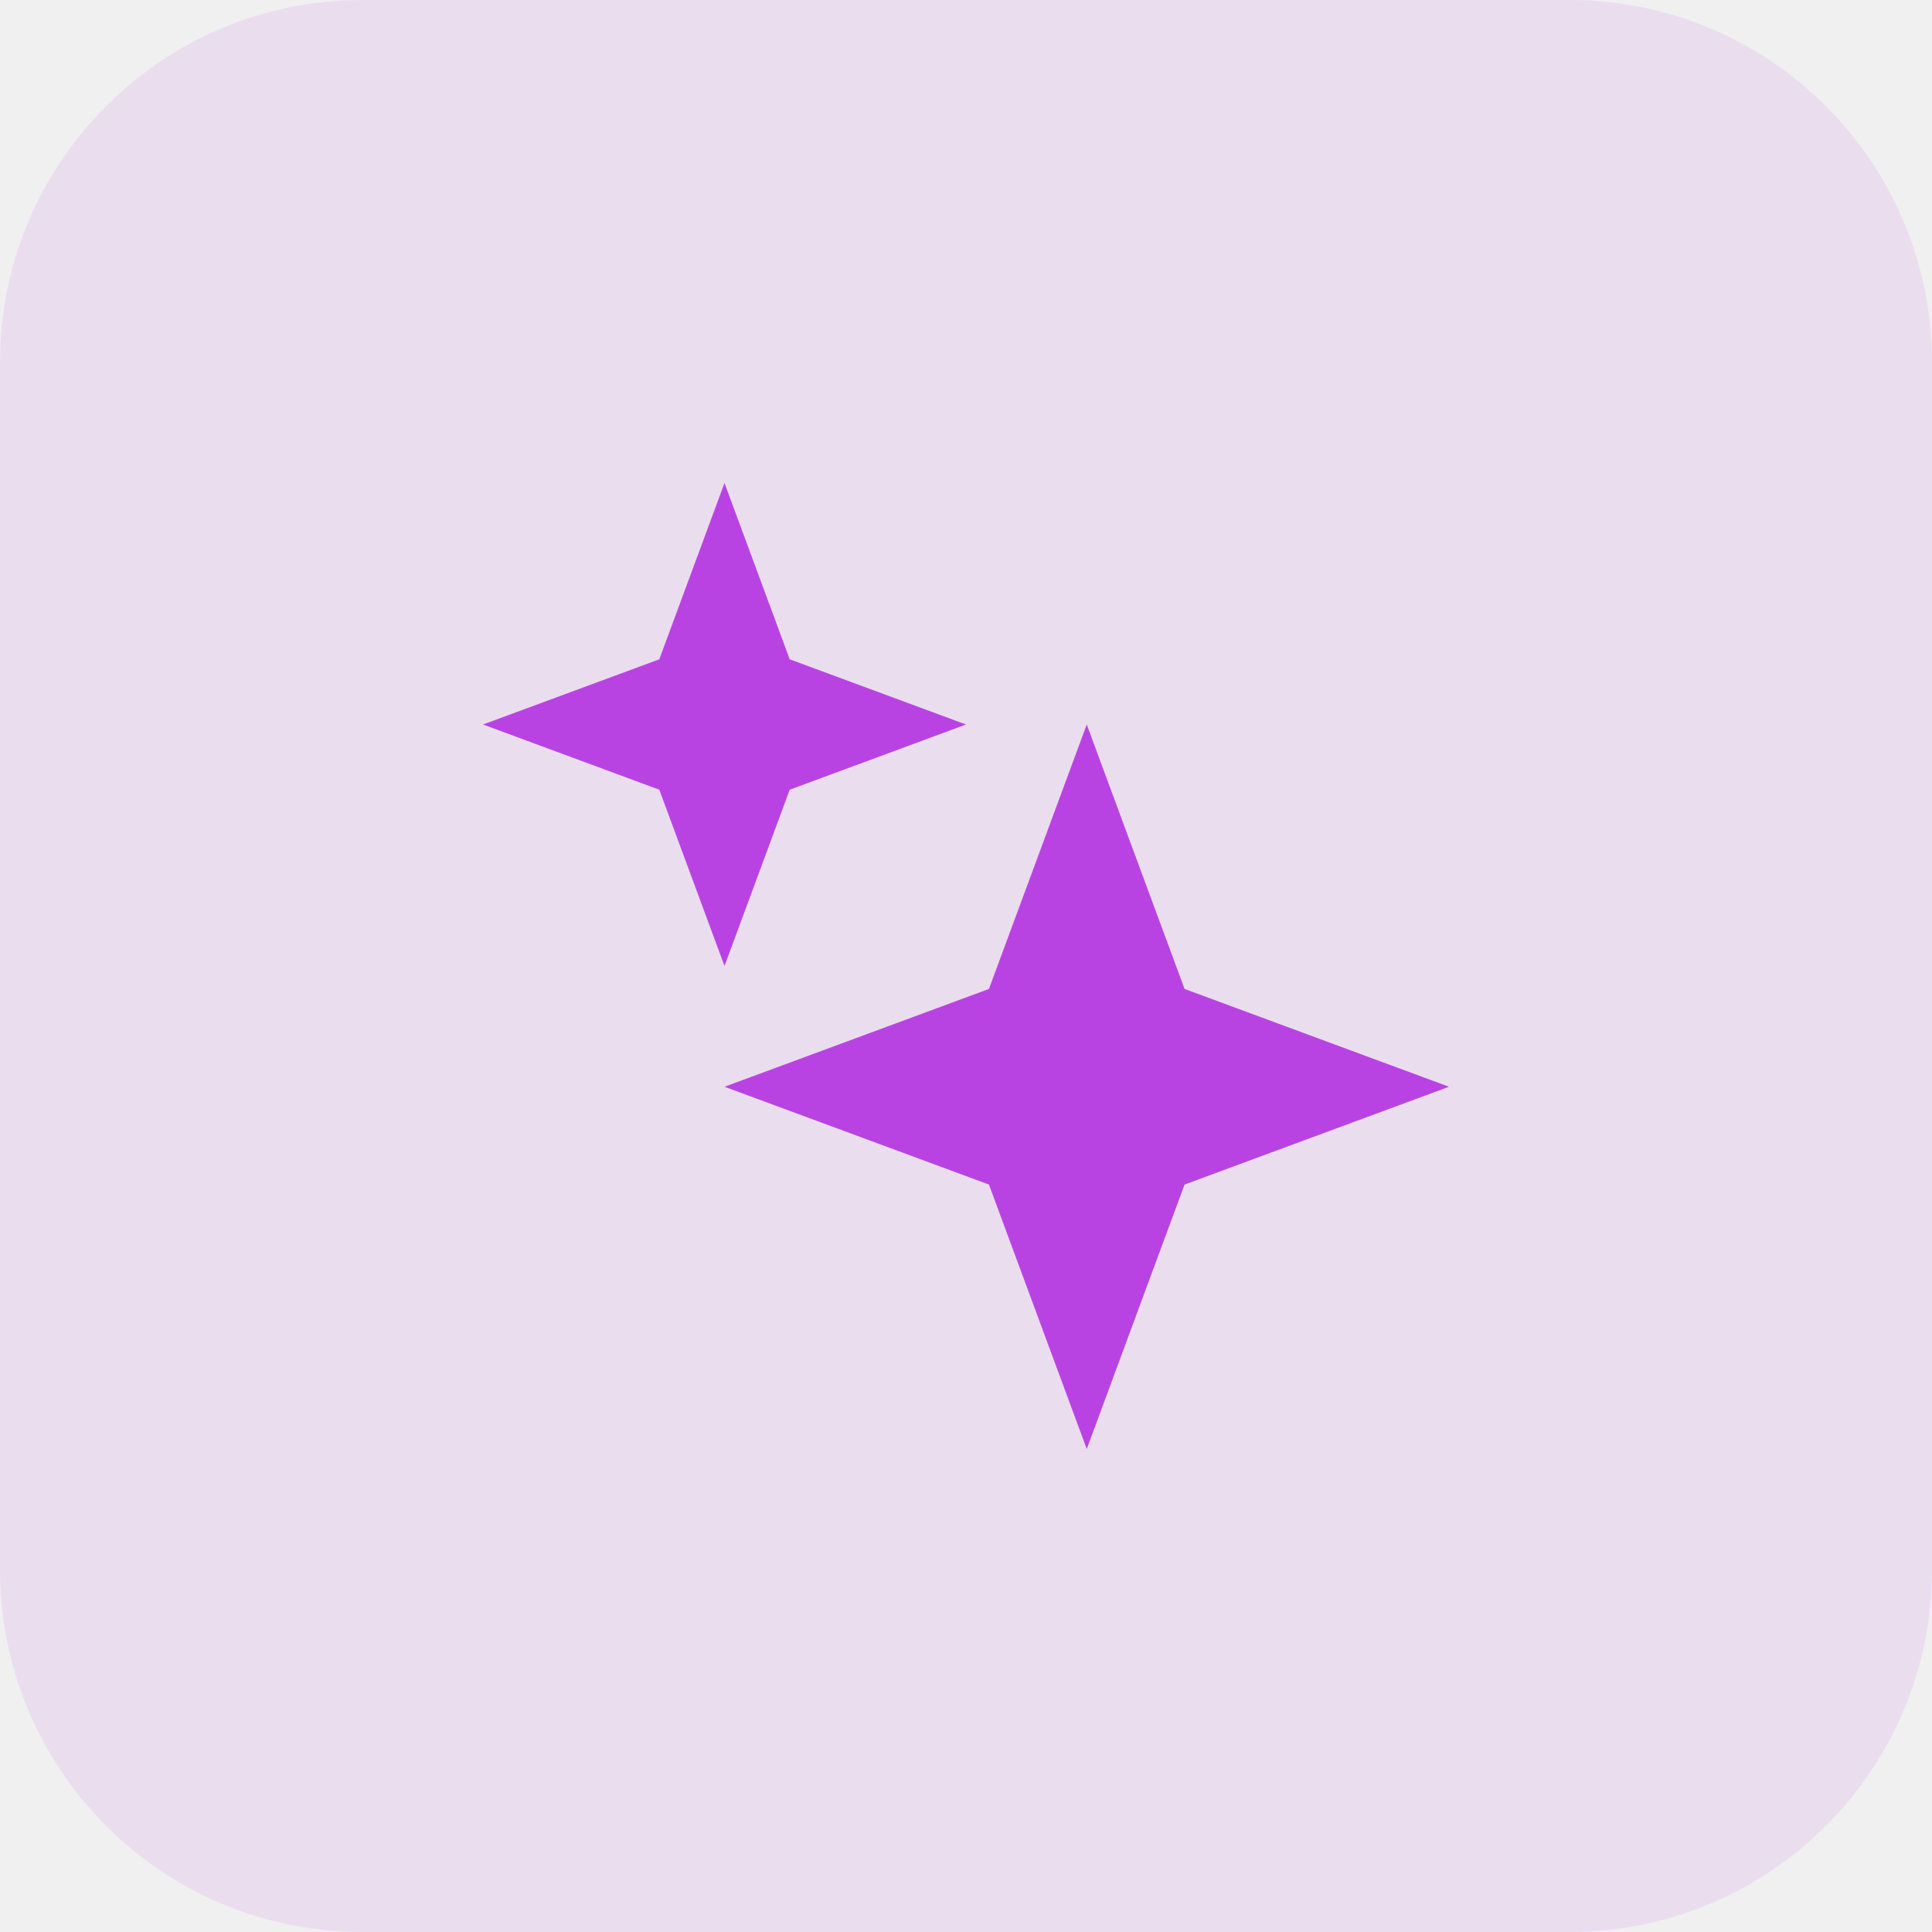
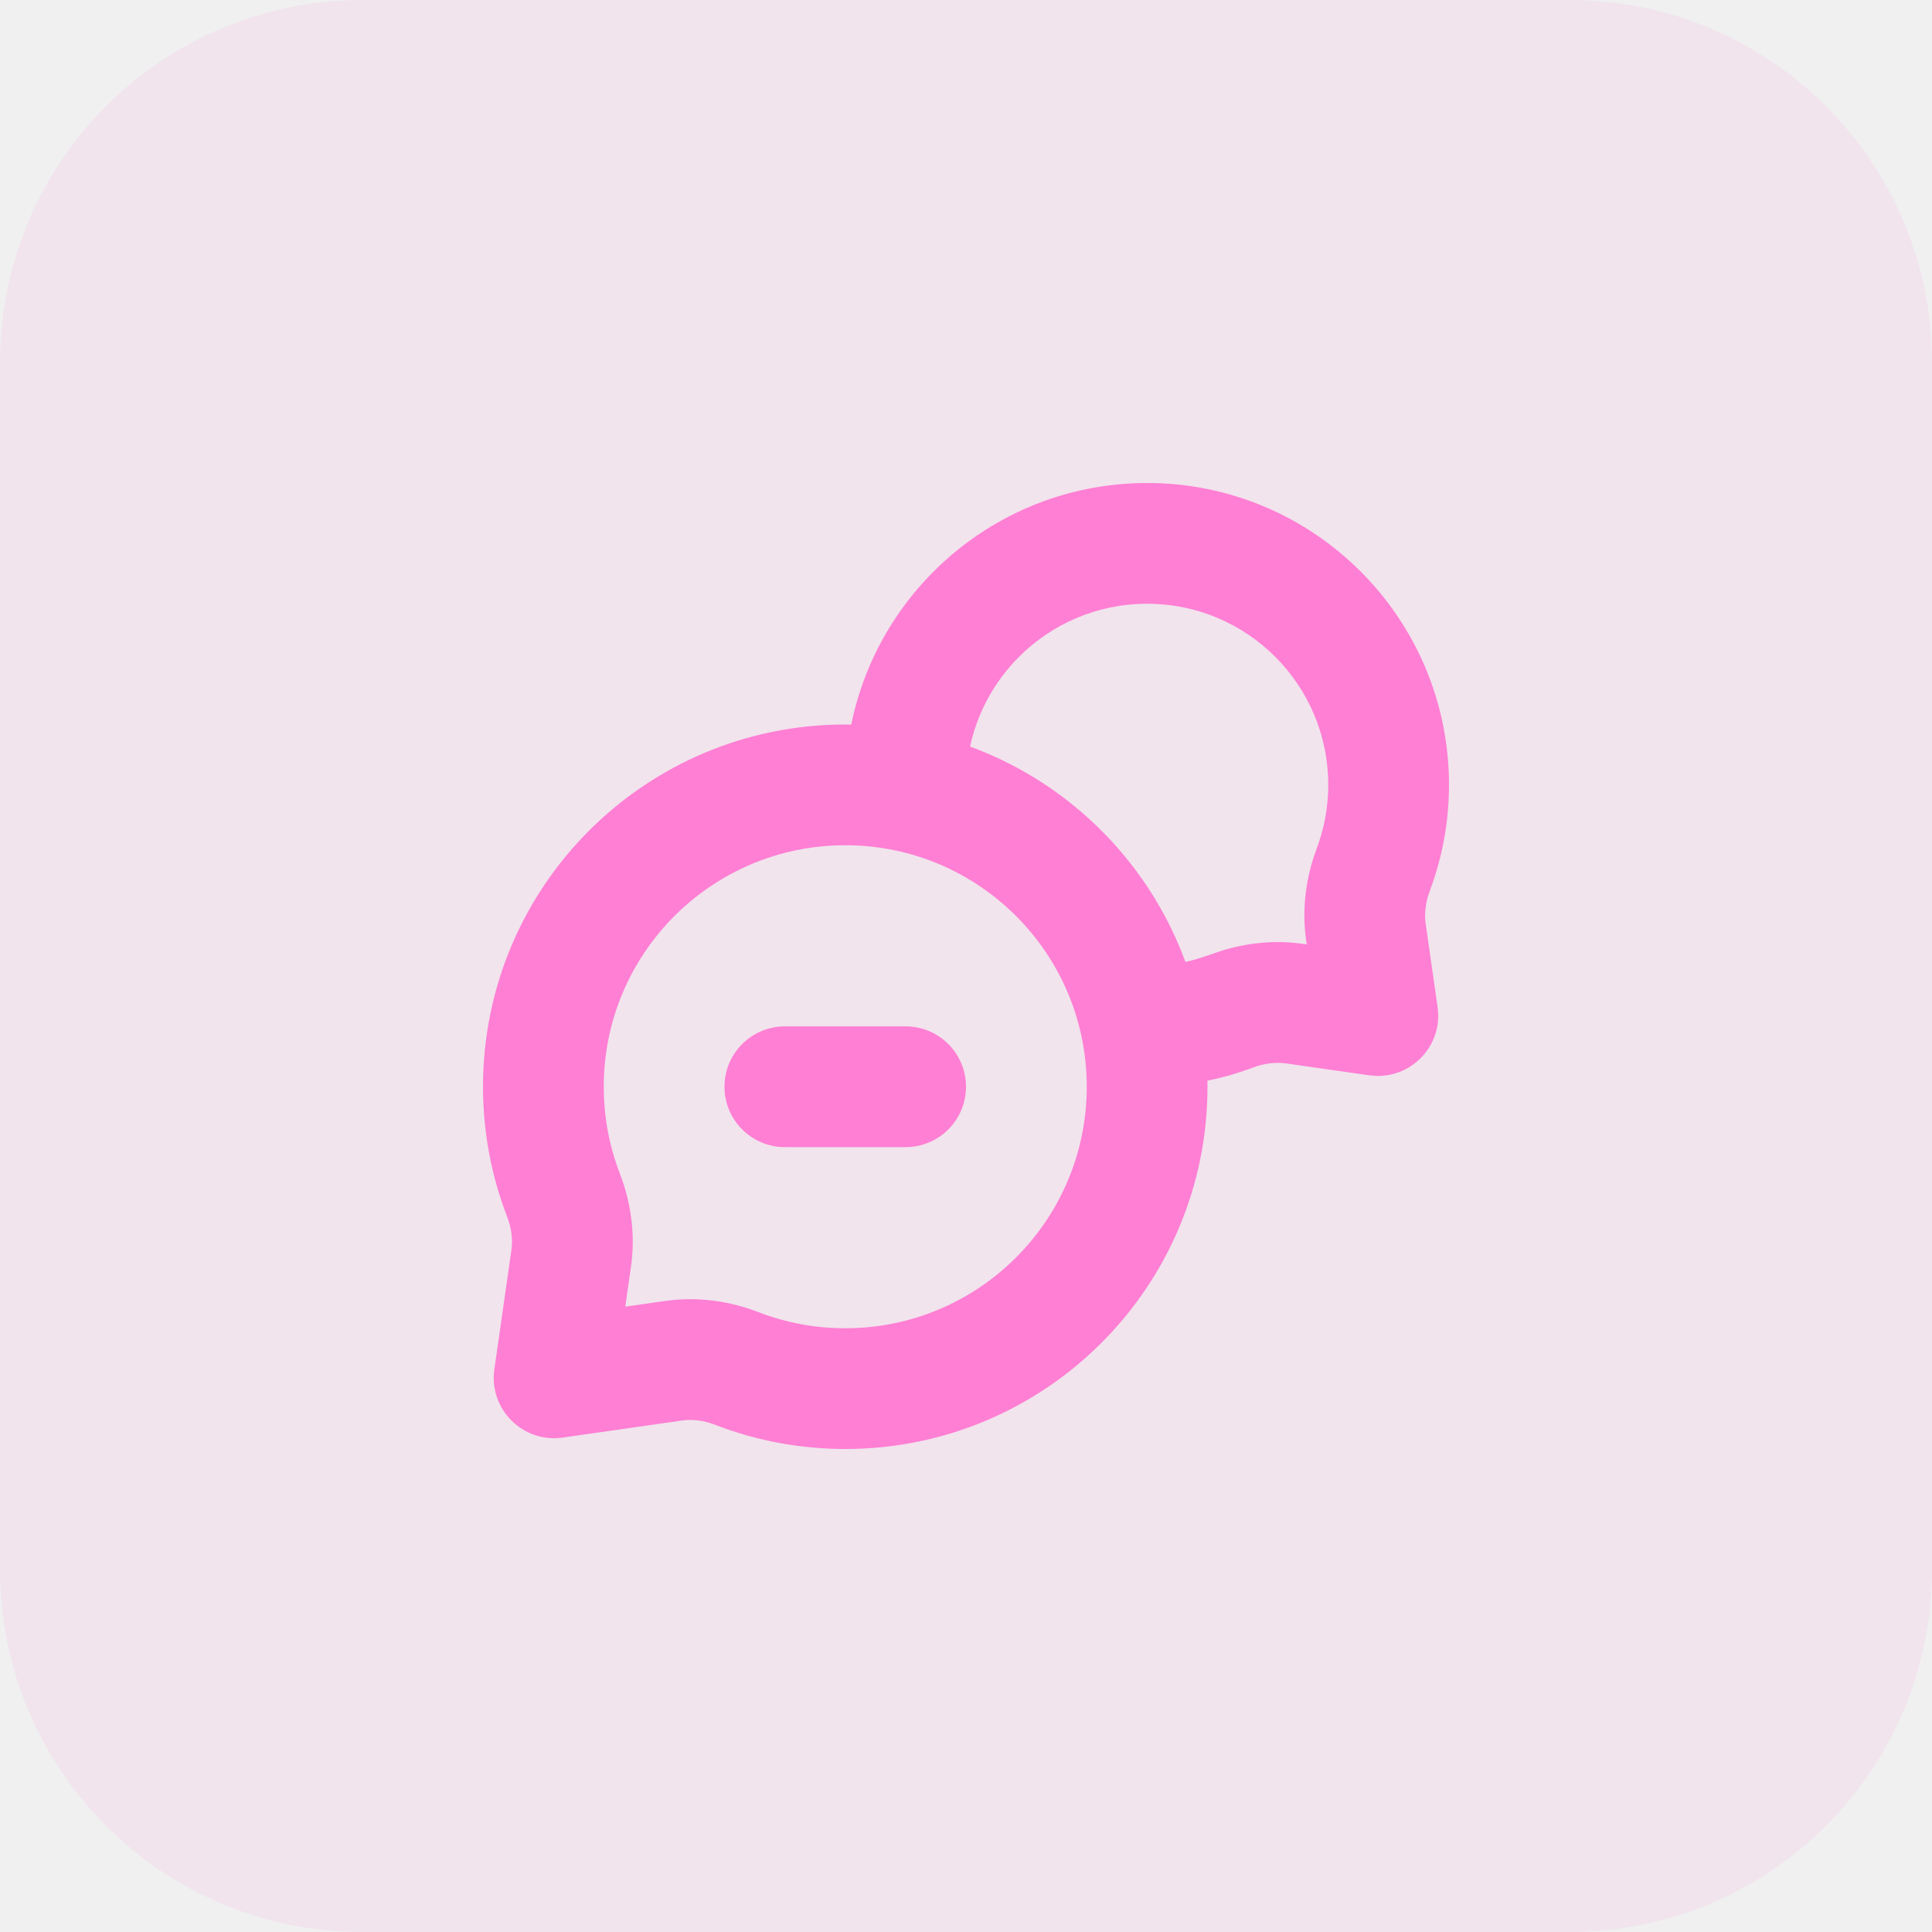
<svg xmlns="http://www.w3.org/2000/svg" width="32" height="32" viewBox="0 0 32 32" fill="none">
-   <rect width="32" height="32" rx="6" fill="#B943E2" fill-opacity="0.1" />
-   <g clip-path="url(#clip0_328_6824)">
-     <path d="M18 12L19.62 16.38L24 18L19.62 19.62L18 24L16.38 19.62L12 18L16.38 16.38L18 12Z" fill="#B943E2" />
-     <path d="M12 8L13.08 10.92L16 12L13.08 13.08L12 16L10.92 13.08L8 12L10.92 10.92L12 8Z" fill="#B943E2" />
+   <rect width="32" height="32" rx="6" fill="#FF7FD4" fill-opacity="0.1" />
+   <g clip-path="url(#clip0_978_5997)">
+     <mask id="path-2-inside-1_978_5997" fill="white">
+       <path d="M14 12C17.314 12 20 14.686 20 18C20 21.314 17.314 24 14 24C13.239 24 12.511 23.857 11.841 23.598C11.666 23.53 11.478 23.502 11.292 23.529L9.32 23.811C8.66 23.905 8.094 23.34 8.188 22.68L8.47 20.706C8.497 20.521 8.469 20.333 8.401 20.158C8.143 19.488 8 18.761 8 18C8 14.686 10.686 12 14 12Z" />
+     </mask>
+     <path d="M8.47 20.706L6.49 20.424L8.47 20.706ZM8.401 20.158L10.267 19.438L8.401 20.158ZM11.841 23.598L11.12 25.463L11.841 23.598ZM11.292 23.529L11.576 25.509L11.292 23.529ZM14 12V14C16.209 14 18 15.791 18 18H20H22C22 13.582 18.418 10 14 10V12ZM20 18H18C18 20.209 16.209 22 14 22V24V26C18.418 26 22 22.418 22 18H20ZM14 24V22C13.491 22 13.008 21.905 12.562 21.733L11.841 23.598L11.12 25.463C12.014 25.809 12.986 26 14 26V24ZM11.292 23.529L11.009 21.549L9.037 21.831L9.32 23.811L9.603 25.791L11.576 25.509L11.292 23.529ZM8.188 22.68L10.168 22.962L10.45 20.989L8.47 20.706L6.49 20.424L6.209 22.397L8.188 22.68ZM8.401 20.158L10.267 19.438C10.095 18.993 10 18.509 10 18H8H6C6 19.013 6.19 19.984 6.535 20.879L8.401 20.158ZM8 18H10C10 15.791 11.791 14 14 14V12V10C9.582 10 6 13.582 6 18H8ZM8.47 20.706L10.45 20.989C10.532 20.418 10.439 19.884 10.267 19.438L8.401 20.158L6.535 20.879C6.498 20.781 6.462 20.624 6.49 20.424L8.47 20.706ZM9.32 23.811L9.037 21.831C9.697 21.737 10.263 22.302 10.168 22.962L8.188 22.68L6.209 22.397C5.926 24.377 7.623 26.074 9.603 25.791L9.32 23.811ZM11.841 23.598L12.562 21.733C12.115 21.56 11.58 21.467 11.009 21.549L11.292 23.529L11.576 25.509C11.375 25.537 11.218 25.501 11.12 25.463L11.841 23.598Z" fill="#FF7FD4" mask="url(#path-2-inside-1_978_5997)" />
+     <path d="M19 8C21.761 8 24 10.239 24 13C24 13.617 23.887 14.207 23.683 14.753C23.617 14.928 23.588 15.117 23.614 15.302L23.811 16.68C23.9 17.298 23.408 17.834 22.803 17.821L22.68 17.811L21.304 17.614C21.118 17.588 20.929 17.616 20.754 17.682C20.208 17.887 19.617 18 19 18C19 17.276 18.845 16.59 18.568 15.969C18.709 15.989 18.853 16 19 16C19.278 16 19.546 15.961 19.801 15.891L20.051 15.81L20.218 15.752C20.617 15.626 21.085 15.562 21.587 15.634L21.644 15.642L21.635 15.585C21.553 15.012 21.647 14.483 21.81 14.051C21.932 13.725 22 13.372 22 13C22 11.343 20.657 10 19 10C17.343 10 16 11.343 16 13C16 13.146 16.01 13.29 16.03 13.431C15.41 13.155 14.723 13 14 13C14 10.239 16.239 8 19 8Z" fill="#FF7FD4" />
+     <rect x="12" y="17" width="4" height="2" rx="1" fill="#FF7FD4" />
  </g>
  <defs>
-     <clipPath id="clip0_328_6824">
+     <clipPath id="clip0_978_5997">
      <rect width="16" height="16" fill="white" transform="translate(8 8)" />
    </clipPath>
  </defs>
</svg>
